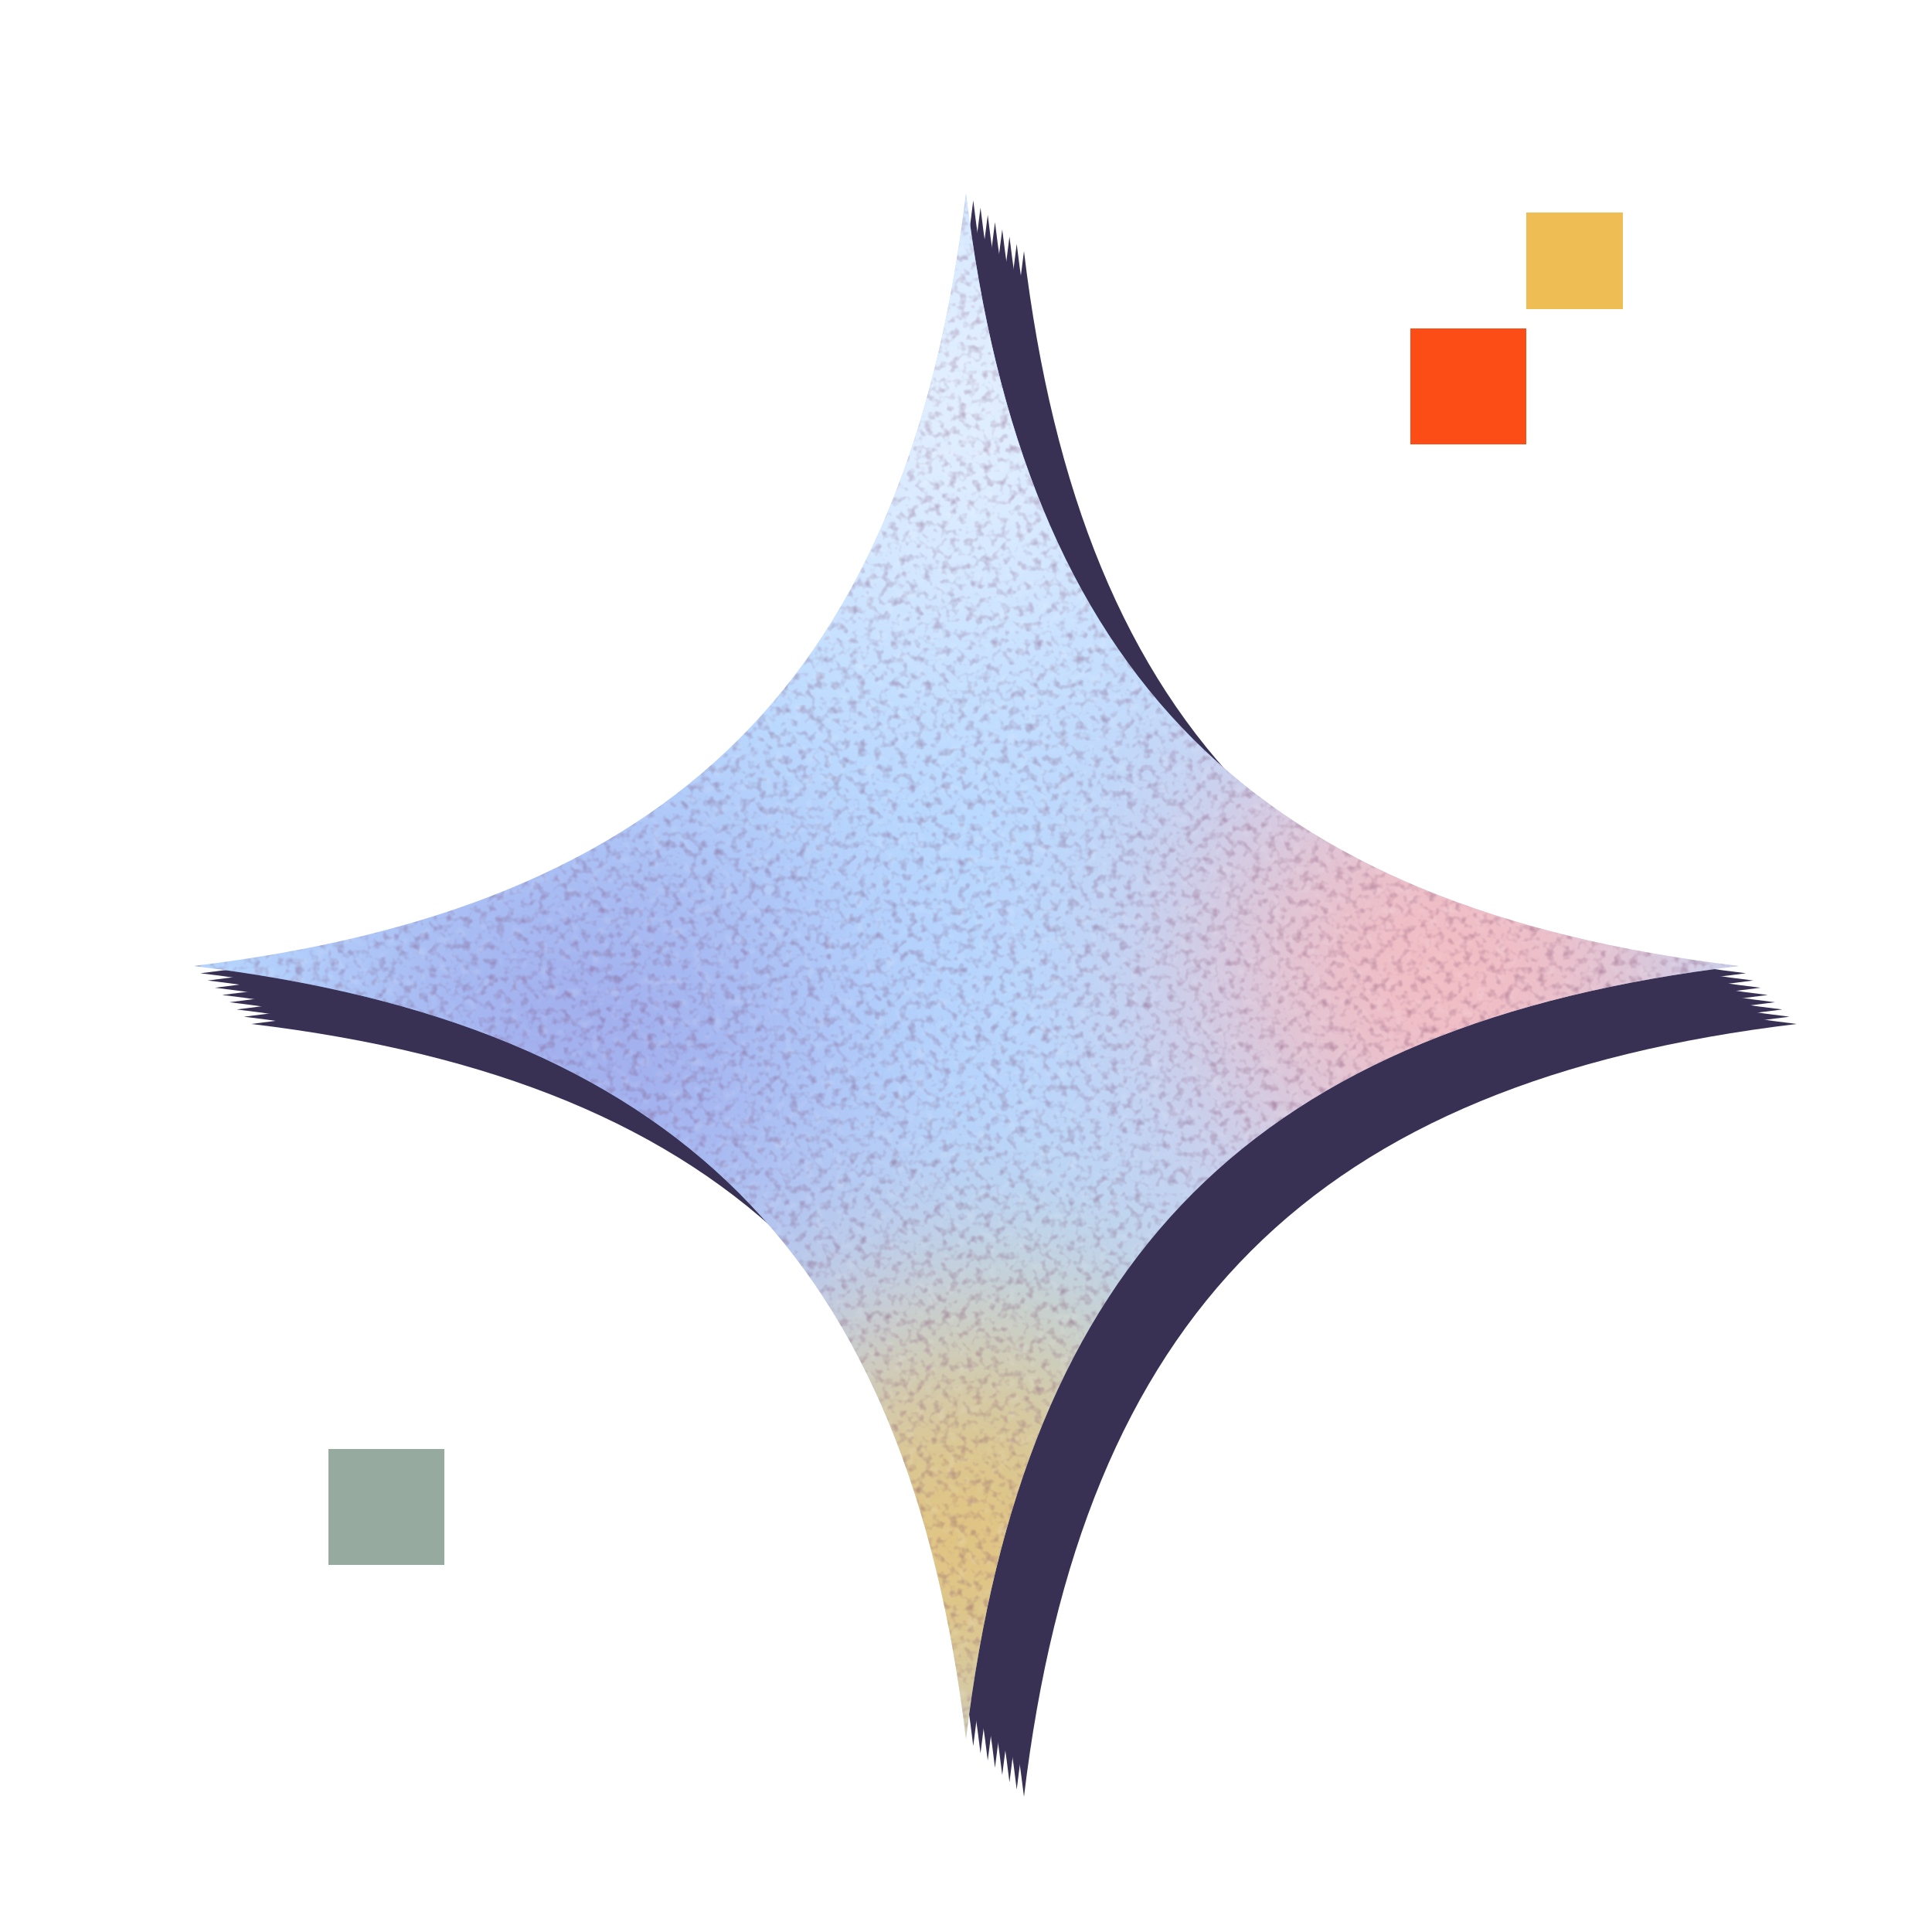
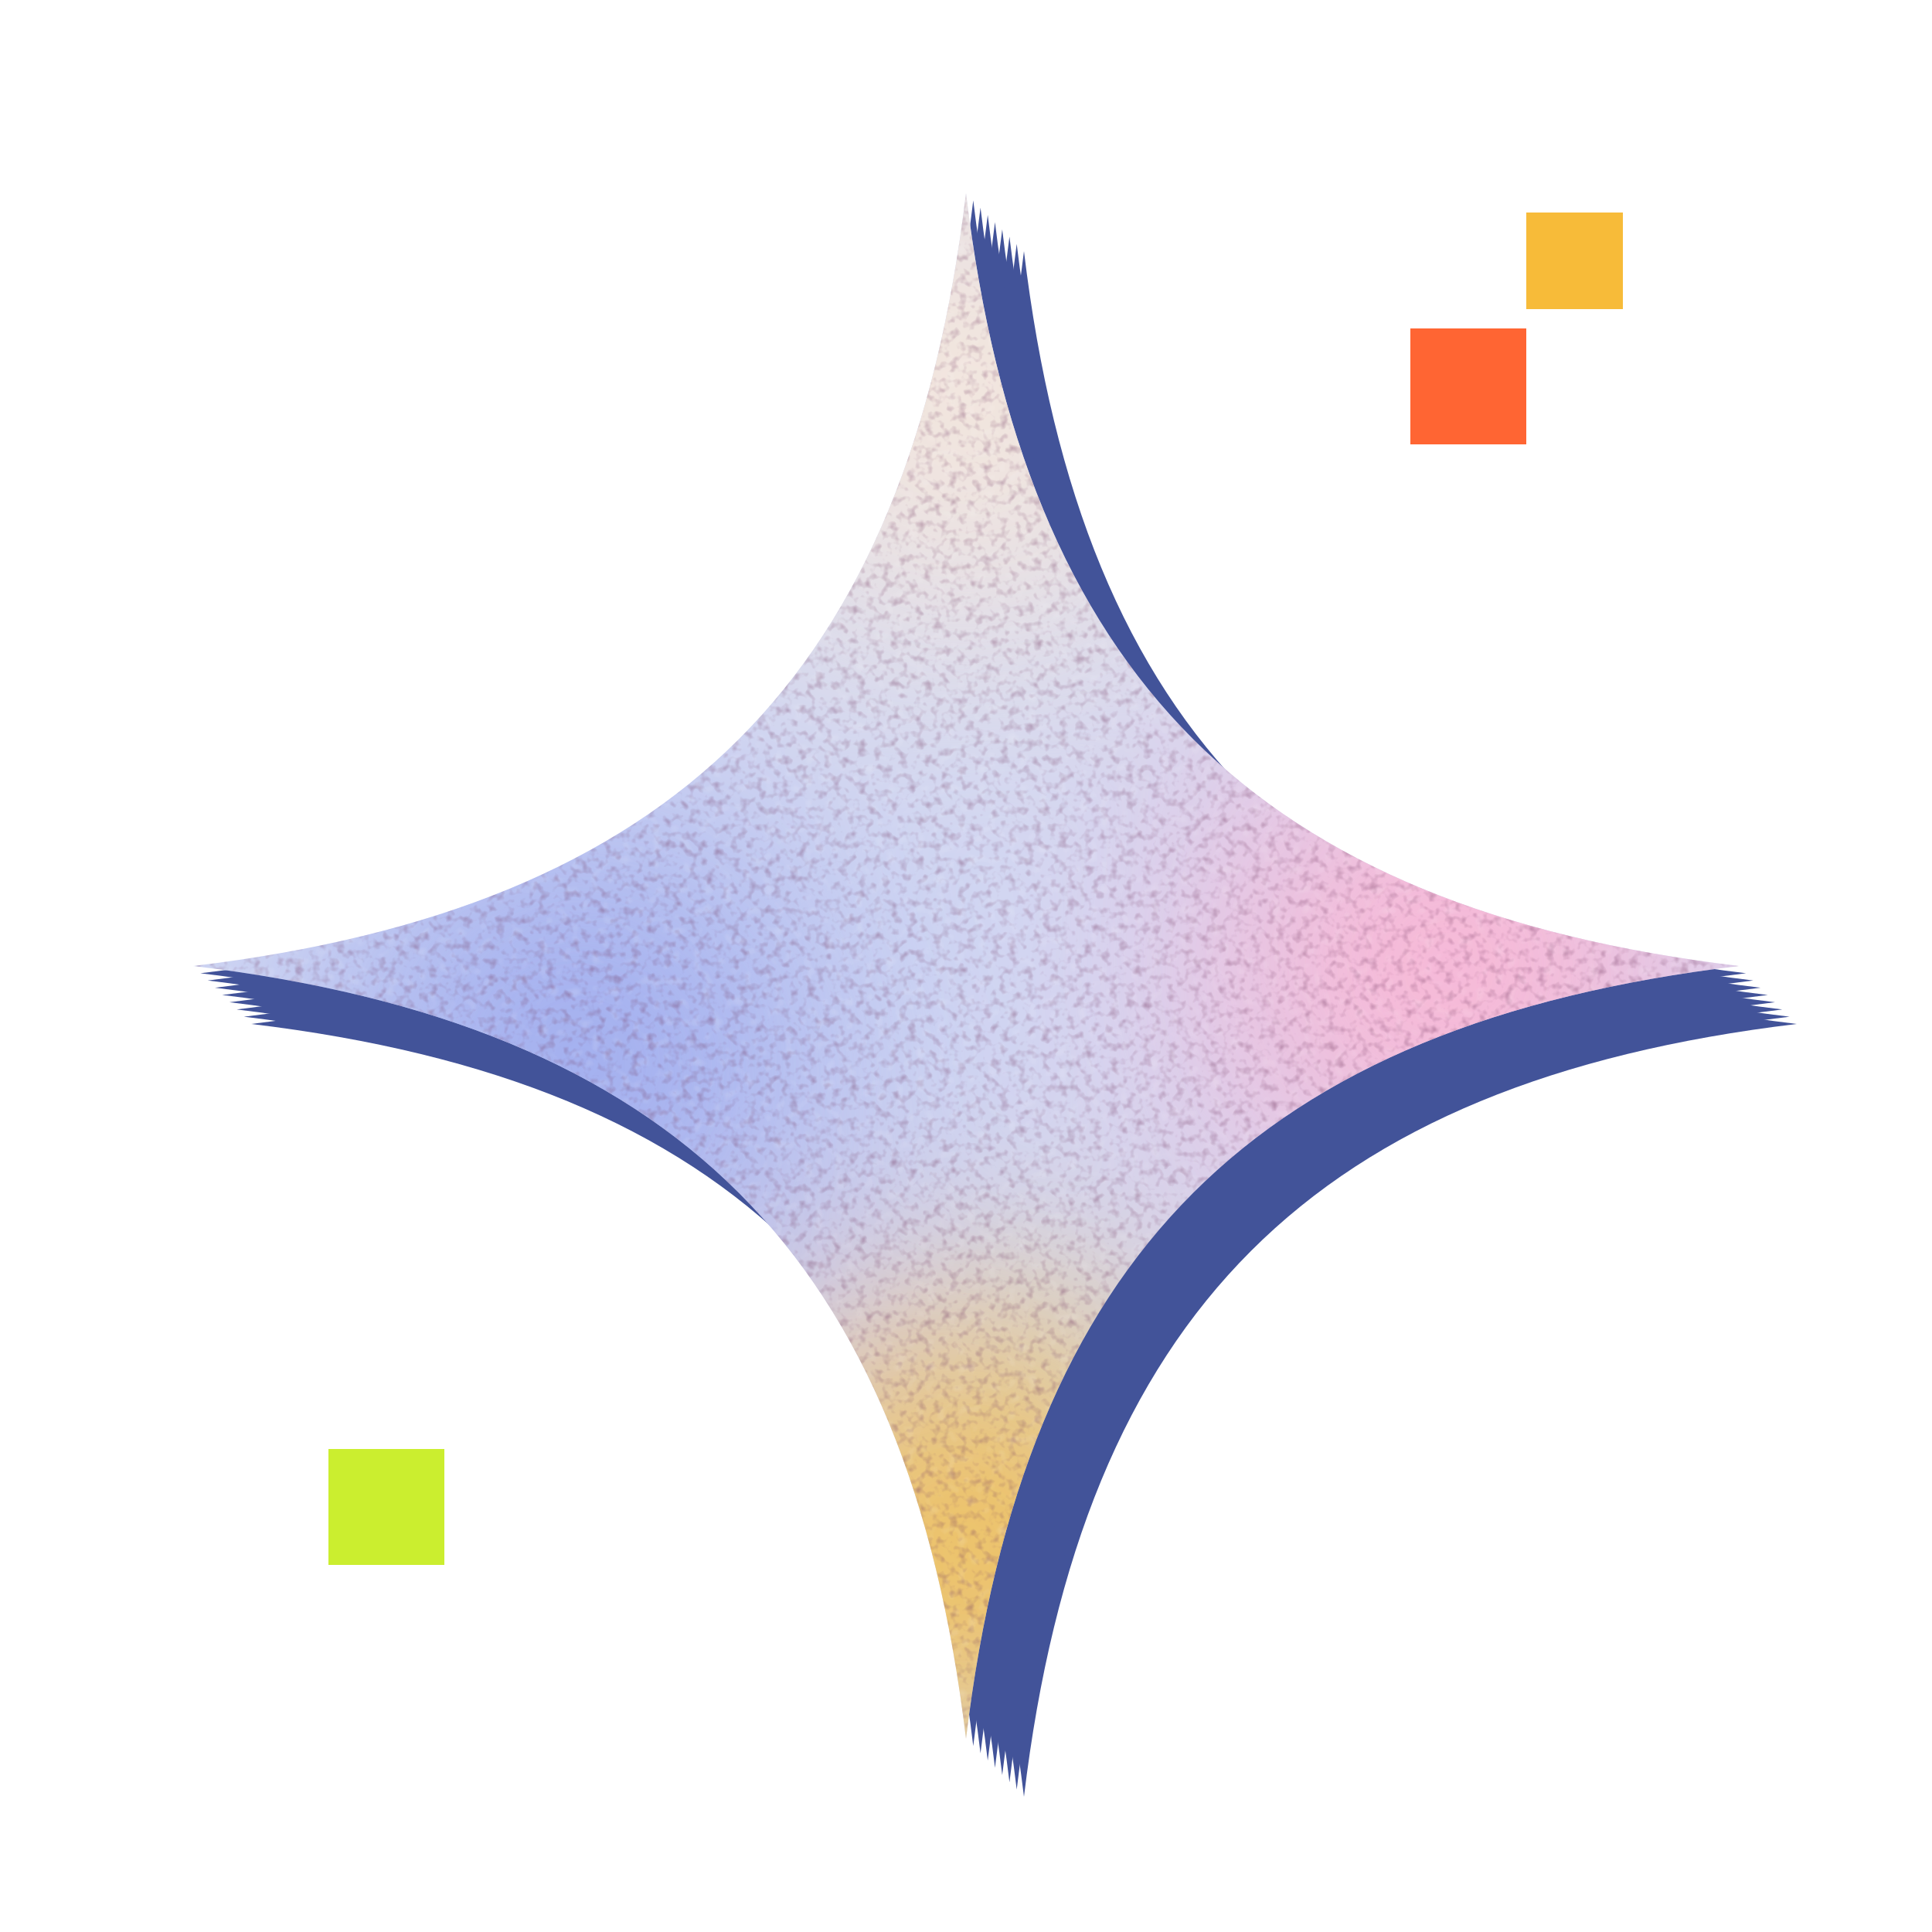
<svg xmlns="http://www.w3.org/2000/svg" viewBox="0 0 200 200" role="img" aria-label="Sparkle">
  <defs>
    <filter id="brilho-blur" x="-50%" y="-50%" width="200%" height="200%">
      <feGaussianBlur stdDeviation="13" />
    </filter>
    <filter id="brilho-blur2" x="-50%" y="-50%" width="200%" height="200%">
      <feGaussianBlur stdDeviation="6" />
    </filter>
    <filter id="brilho-grao" x="0" y="0" width="100%" height="100%">
      <feTurbulence type="fractalNoise" baseFrequency="1.15" numOctaves="2" seed="7" result="n" />
      <feColorMatrix in="n" type="matrix" values="0 0 0 0 0.17  0 0 0 0 0.04  0 0 0 0 0.12  1.6 0 0 0 -0.78" />
    </filter>
    <filter id="brilho-luz" x="0" y="0" width="100%" height="100%">
      <feTurbulence type="fractalNoise" baseFrequency="0.95" numOctaves="1" seed="11" result="n" />
      <feColorMatrix in="n" type="matrix" values="0 0 0 0 1  0 0 0 0 1  0 0 0 0 1  0 1.5 0 0 -0.85" />
    </filter>
  </defs>
-   <g transform="translate(6.00 6.00)" fill="#383154">
+   <g transform="translate(6.00 6.00)" fill="#425399">
    <path d="M100 20C106 70 130 94 180 100C130 106 106 130 100 180C94 130 70 106 20 100C70 94 94 70 100 20Z" />
  </g>
-   <g transform="translate(5.25 5.25)" fill="#383154">
+   <g transform="translate(5.25 5.25)" fill="#425399">
    <path d="M100 20C106 70 130 94 180 100C130 106 106 130 100 180C94 130 70 106 20 100C70 94 94 70 100 20Z" />
  </g>
-   <g transform="translate(4.50 4.50)" fill="#383154">
+   <g transform="translate(4.50 4.50)" fill="#425399">
    <path d="M100 20C106 70 130 94 180 100C130 106 106 130 100 180C94 130 70 106 20 100C70 94 94 70 100 20Z" />
  </g>
-   <g transform="translate(3.75 3.75)" fill="#383154">
+   <g transform="translate(3.75 3.75)" fill="#425399">
    <path d="M100 20C106 70 130 94 180 100C130 106 106 130 100 180C94 130 70 106 20 100C70 94 94 70 100 20Z" />
  </g>
-   <g transform="translate(3.00 3.00)" fill="#383154">
+   <g transform="translate(3.00 3.00)" fill="#425399">
    <path d="M100 20C106 70 130 94 180 100C130 106 106 130 100 180C94 130 70 106 20 100C70 94 94 70 100 20Z" />
  </g>
-   <g transform="translate(2.25 2.25)" fill="#383154">
+   <g transform="translate(2.25 2.25)" fill="#425399">
    <path d="M100 20C106 70 130 94 180 100C130 106 106 130 100 180C94 130 70 106 20 100C70 94 94 70 100 20Z" />
  </g>
-   <g transform="translate(1.50 1.50)" fill="#383154">
+   <g transform="translate(1.50 1.50)" fill="#425399">
    <path d="M100 20C106 70 130 94 180 100C130 106 106 130 100 180C94 130 70 106 20 100C70 94 94 70 100 20Z" />
  </g>
-   <g transform="translate(0.75 0.75)" fill="#383154">
+   <g transform="translate(0.75 0.75)" fill="#425399">
    <path d="M100 20C106 70 130 94 180 100C130 106 106 130 100 180C94 130 70 106 20 100C70 94 94 70 100 20Z" />
  </g>
  <clipPath id="brilho-a">
    <path d="M100 20C106 70 130 94 180 100C130 106 106 130 100 180C94 130 70 106 20 100C70 94 94 70 100 20Z" />
  </clipPath>
  <g clip-path="url(#brilho-a)">
-     <rect x="0" y="0" width="200" height="200" fill="#B7D8FF" />
+     <rect x="0" y="0" width="200" height="200" fill="#D1D7F2" />
    <g filter="url(#brilho-blur)">
-       <circle cx="100" cy="40" r="28" fill="#E4F0FF" opacity="0.95" />
-       <circle cx="150" cy="100" r="26" fill="#FFB7B7" opacity="0.9" />
-       <circle cx="60" cy="110" r="26" fill="#9DA7EA" opacity="0.9" />
-       <circle cx="100" cy="160" r="24" fill="#EEBE55" opacity="0.85" />
+       <circle cx="100" cy="40" r="28" fill="#F4E7DC" opacity="0.95" />
+       <circle cx="150" cy="100" r="26" fill="#FEB3D2" opacity="0.9" />
+       <circle cx="60" cy="110" r="26" fill="#9BA8EF" opacity="0.9" />
+       <circle cx="100" cy="160" r="24" fill="#F7BB39" opacity="0.85" />
    </g>
    <rect x="0" y="0" width="200" height="200" filter="url(#brilho-grao)" opacity=".55" />
    <rect x="0" y="0" width="200" height="200" filter="url(#brilho-luz)" opacity=".35" />
  </g>
-   <rect x="146" y="34" width="12" height="12" fill="#FC4D17" />
-   <rect x="158" y="22" width="10" height="10" fill="#EEBE55" />
-   <rect x="34" y="150" width="12" height="12" fill="#96AA9F" />
+   <rect x="146" y="34" width="12" height="12" fill="#FF6533" />
+   <rect x="158" y="22" width="10" height="10" fill="#F7BB39" />
+   <rect x="34" y="150" width="12" height="12" fill="#CBEE2F" />
</svg>
